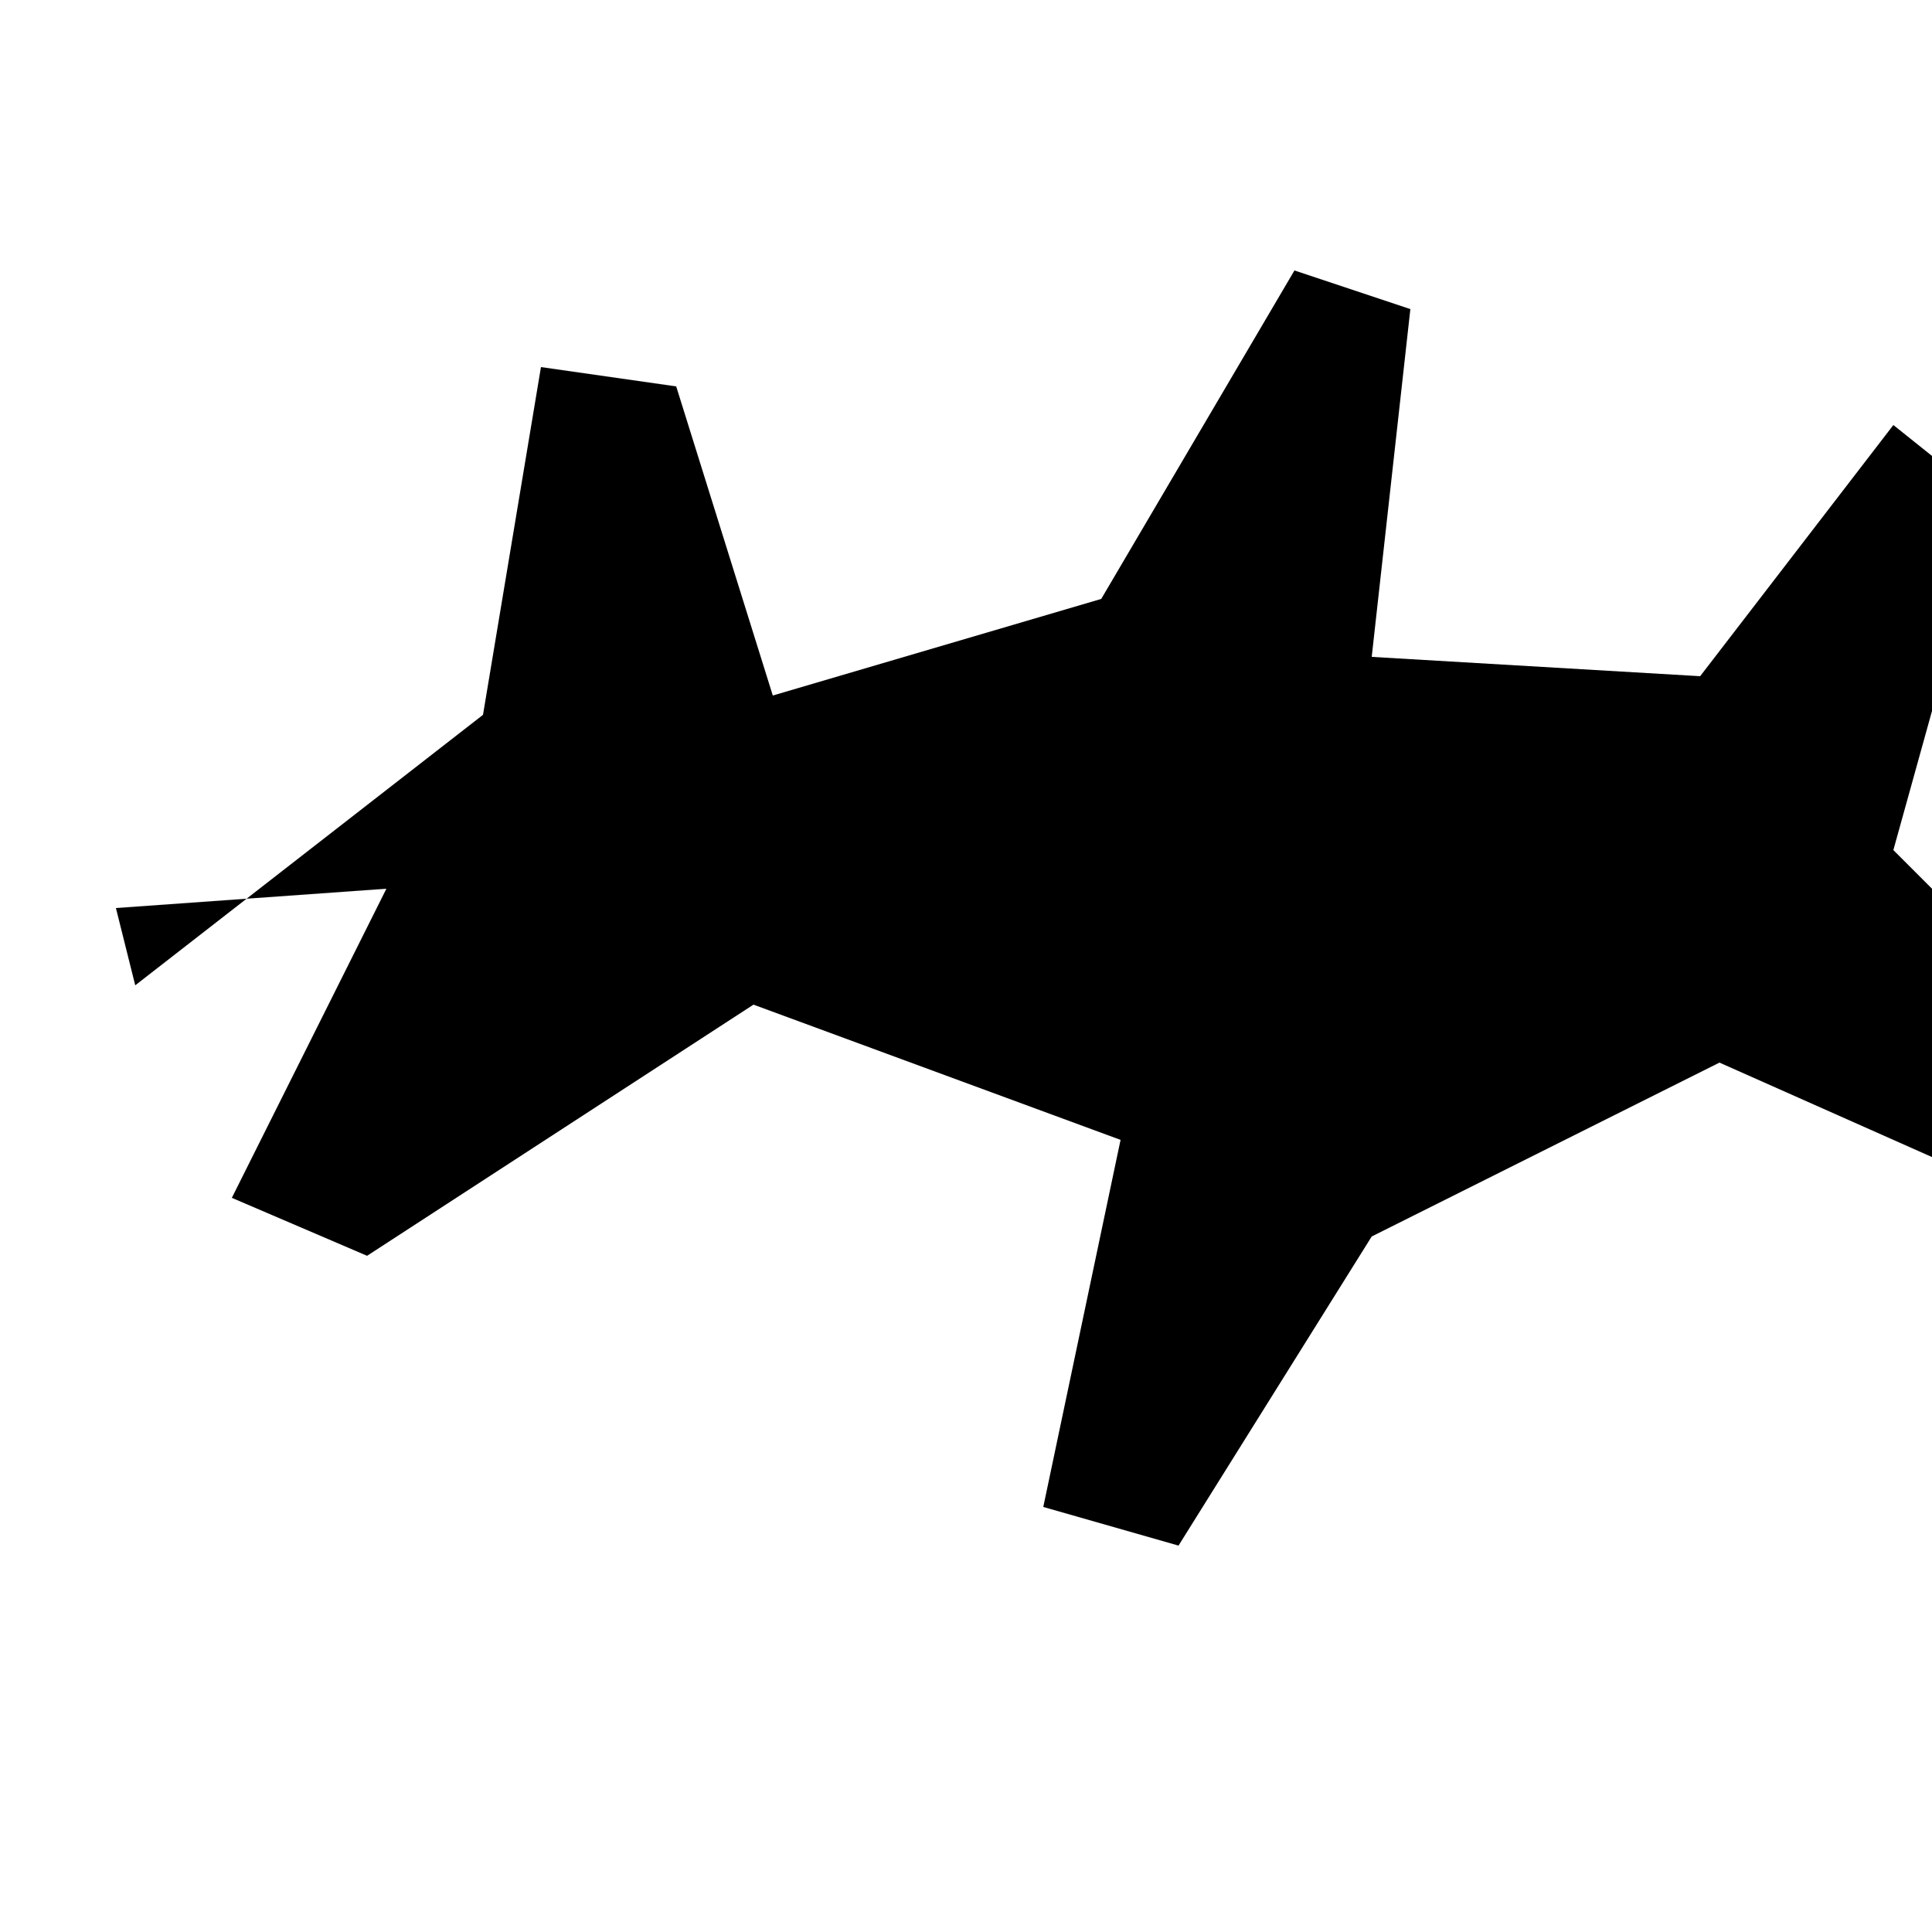
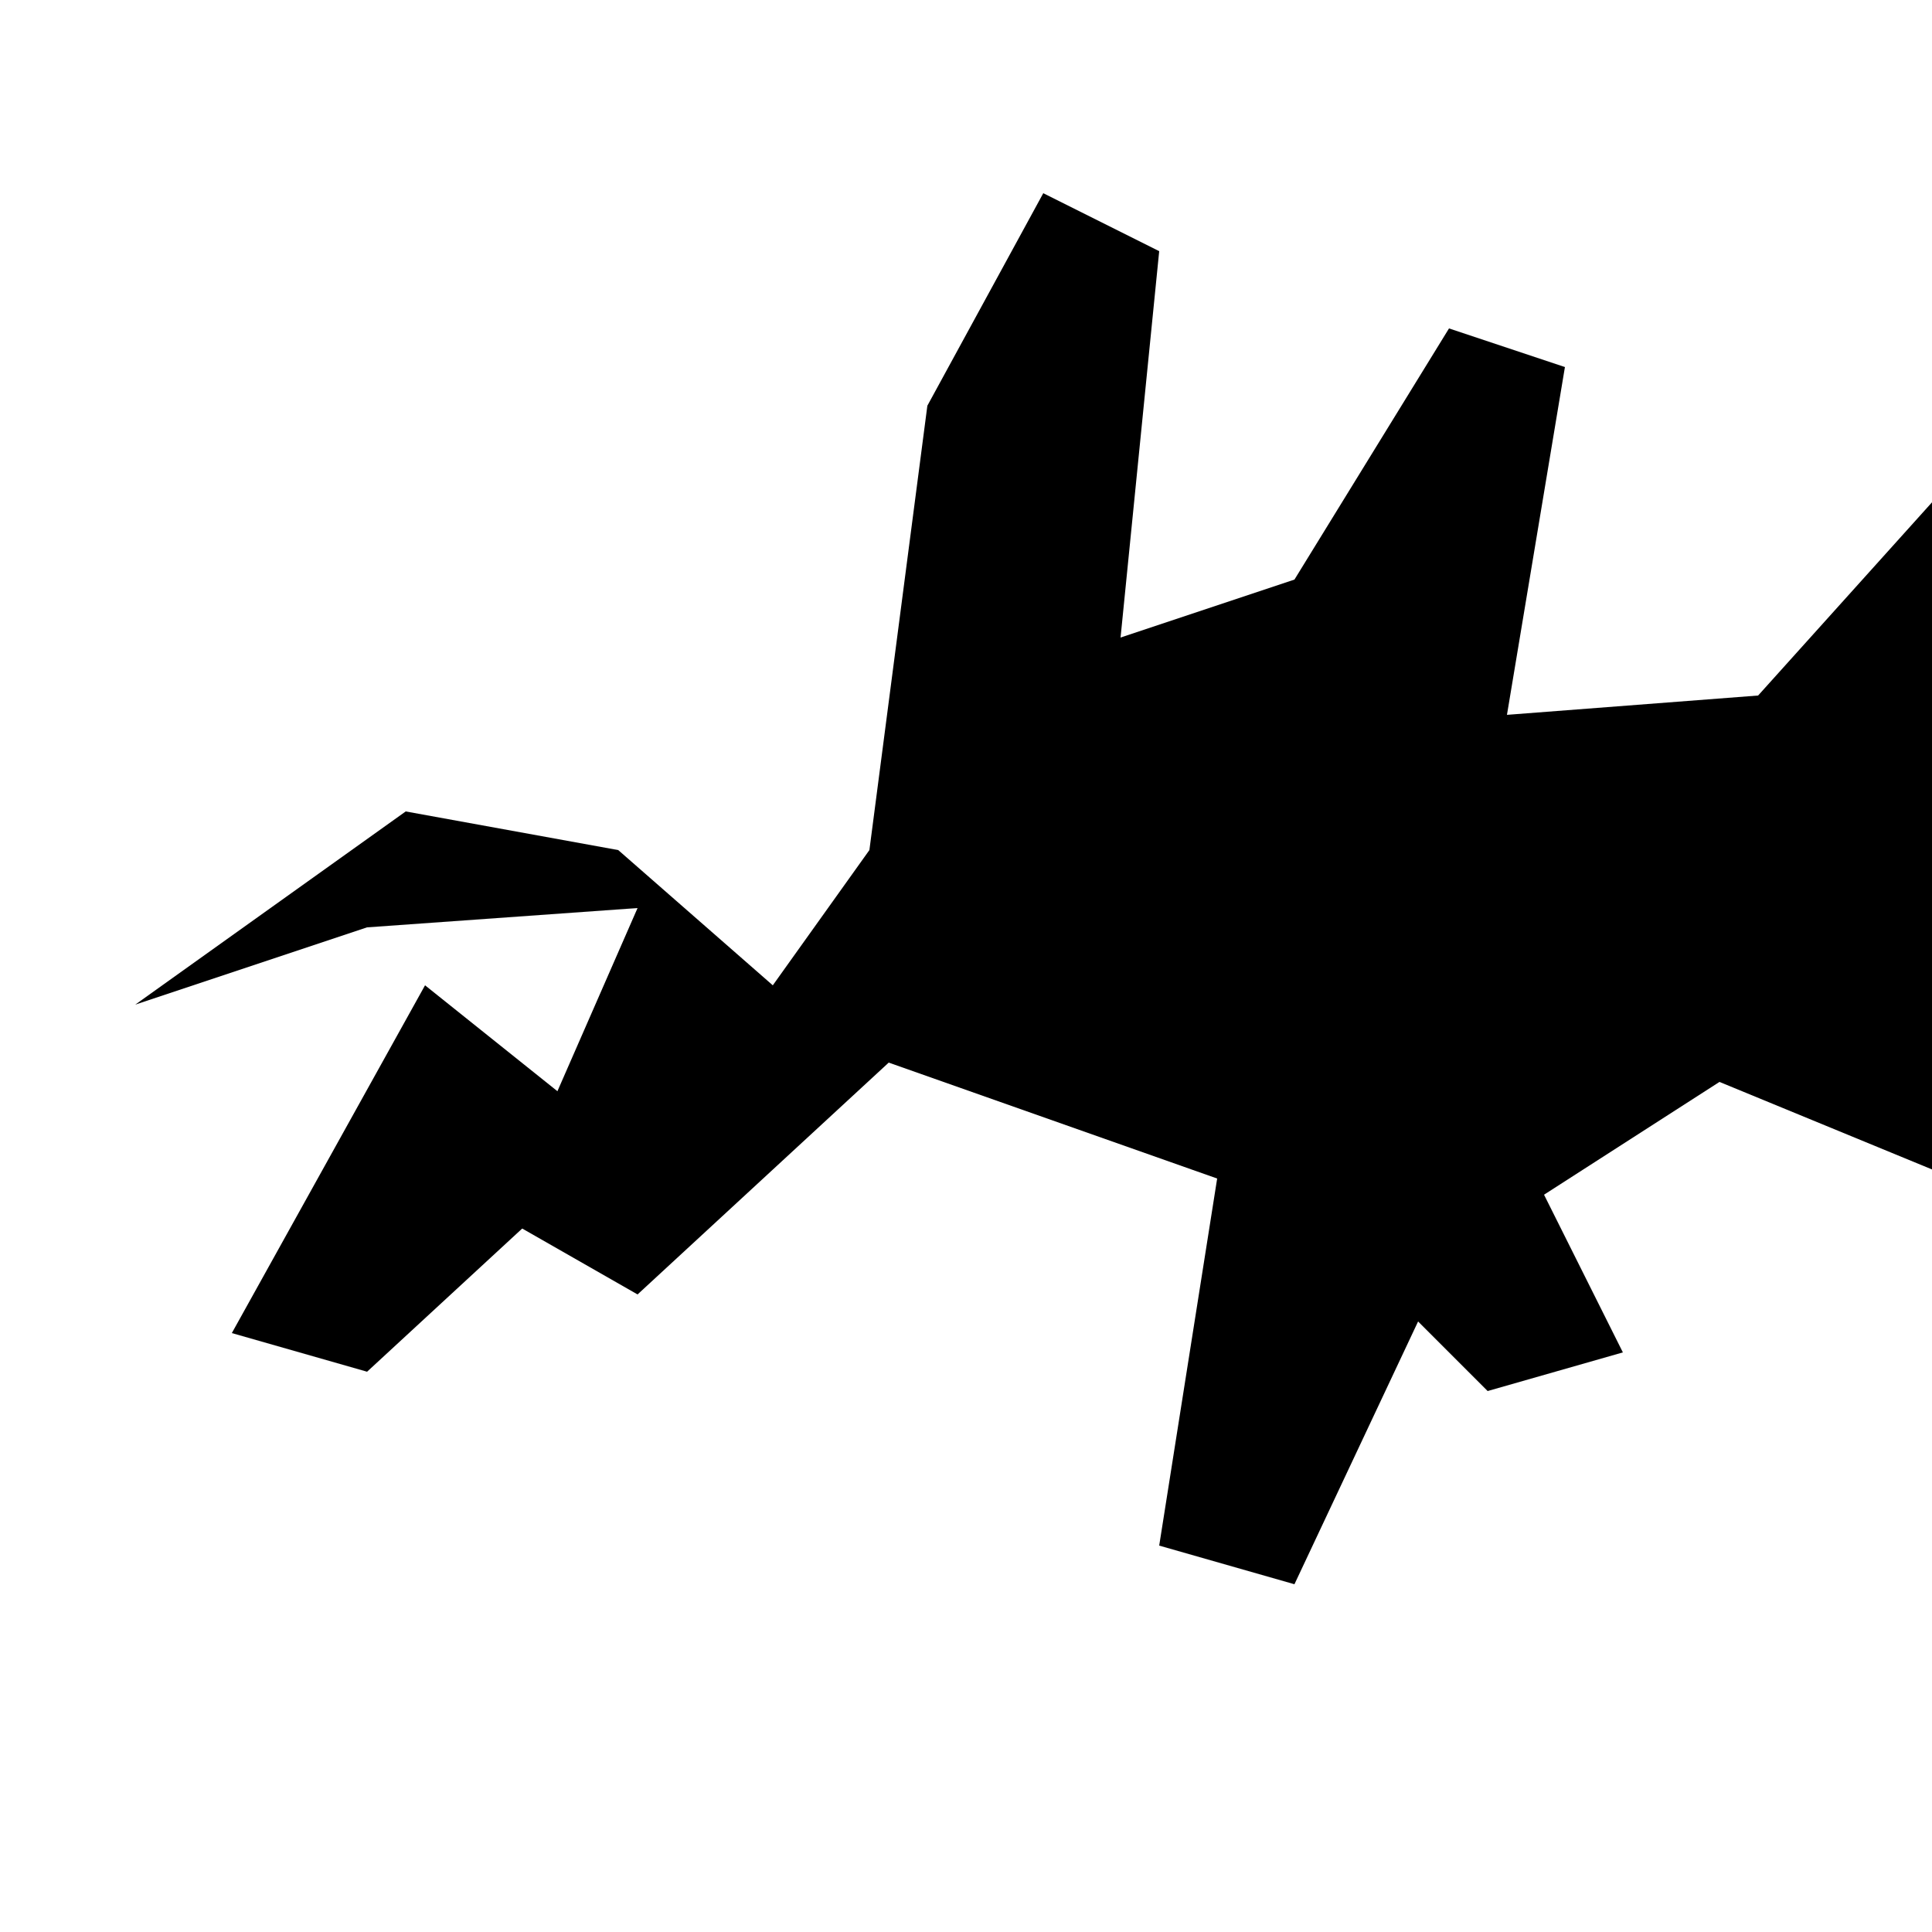
<svg xmlns="http://www.w3.org/2000/svg" viewBox="0 0 100 100">
-   <path fill="currentColor" d="m7 51 18-14 3-18 7 1 5 16 17-5 10-17 6 2-2 18 17 1 10-13 5 4-5 18 12 12-3 7-18-8-18 9-10 16-7-2 4-19-19-7-20 13-7-3 8-16-14 1z" />
+   <path fill="currentColor" d="m7 52 14-10 11 2 8 7 5-7 3-23 6-11 6 3-2 20 9-3 8-13 6 2-3 18 13-1 9-10 5 4-5 15 9 11-3 7-17-7-14 9-8 17-7-2 3-19-17-6-13 12-7-4 7-16-14 1z" />
+   <path fill="currentColor" d="m32 59-13 12-7-2 10-18zm32 0 13 13 7-2-9-18z" />
</svg>
